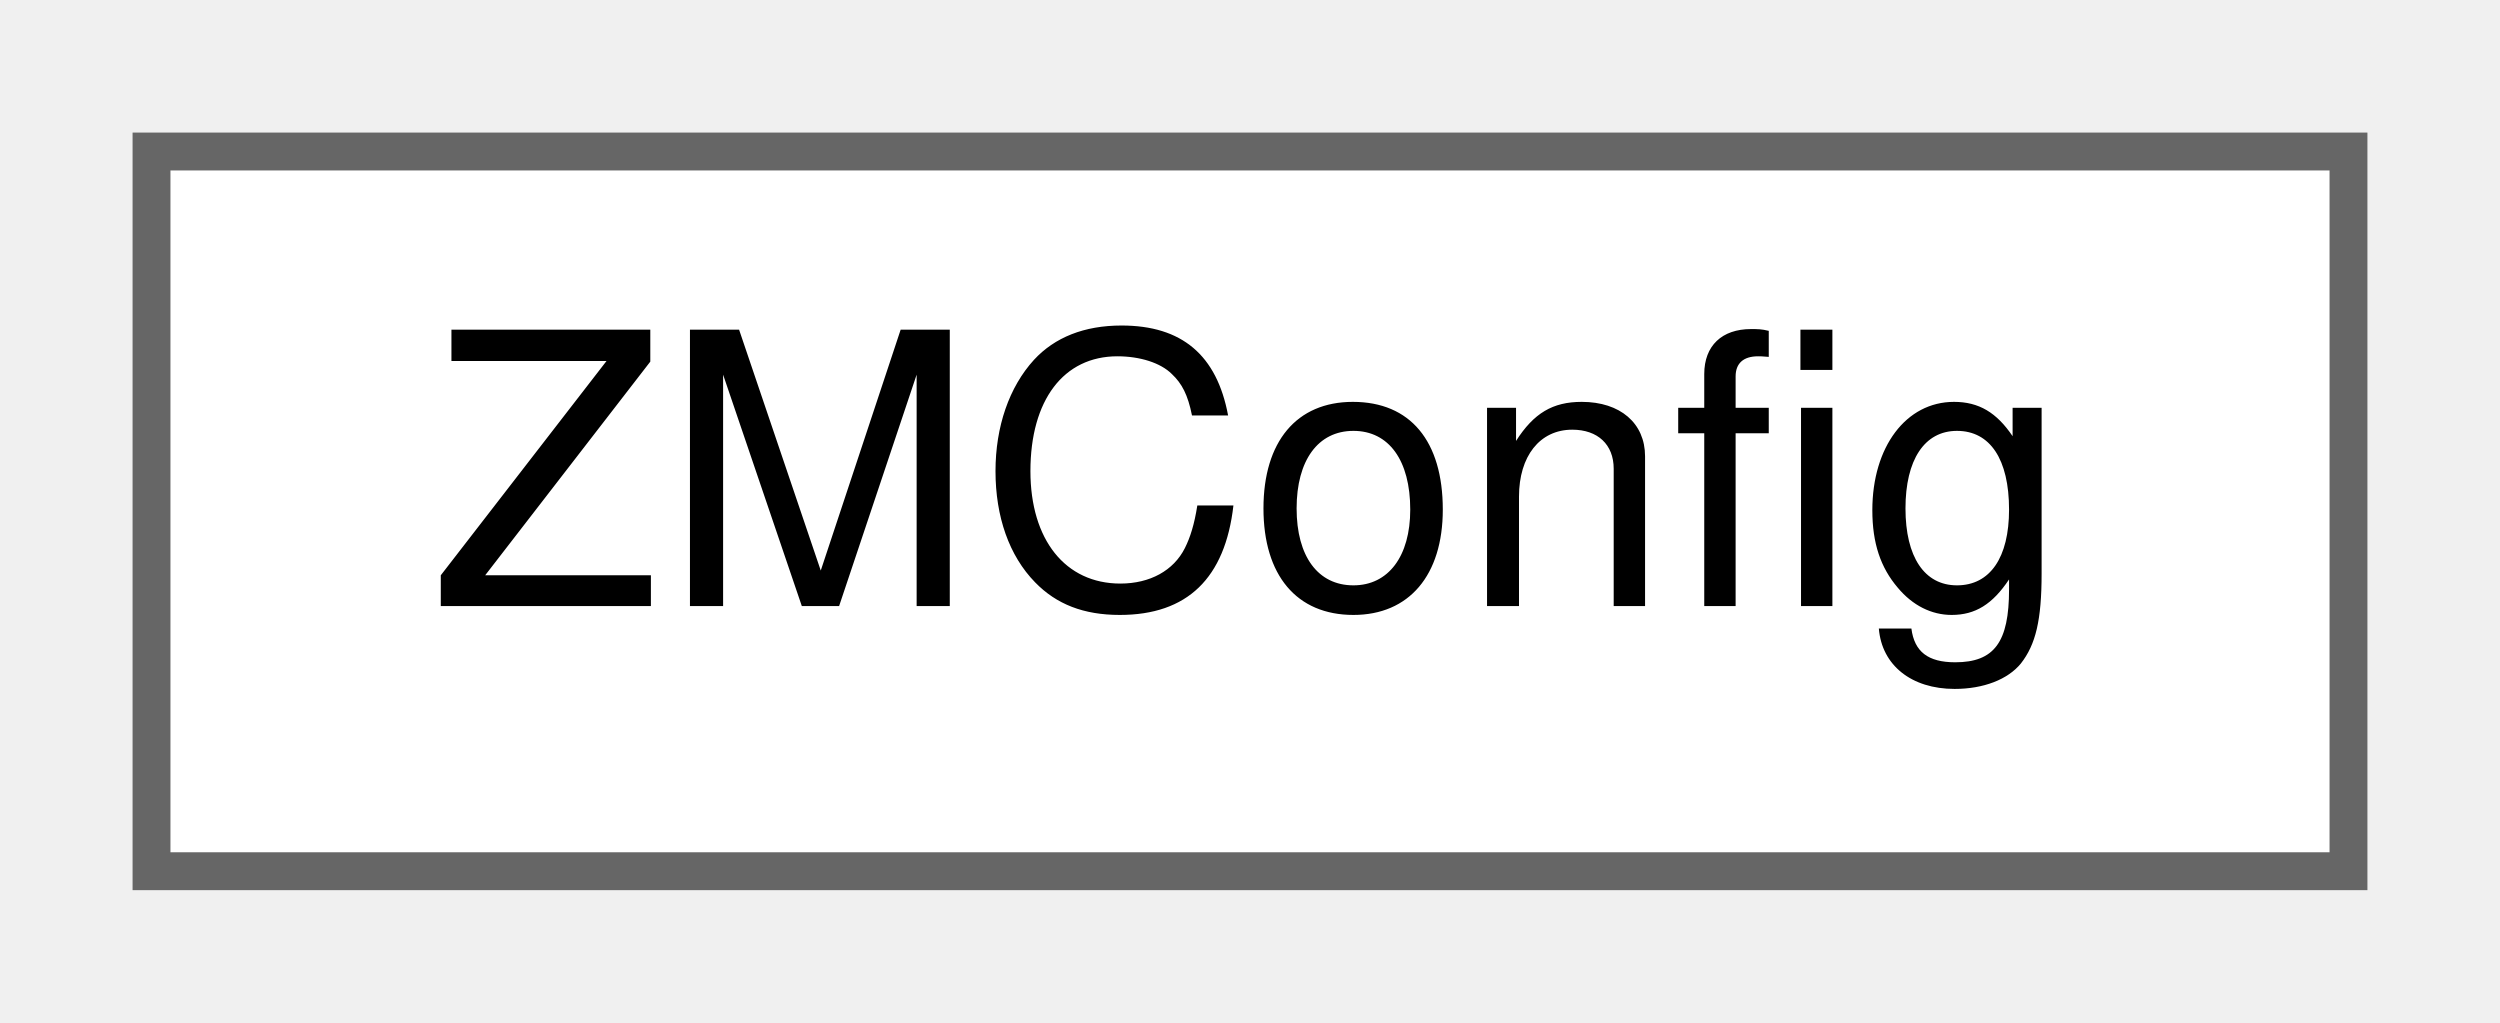
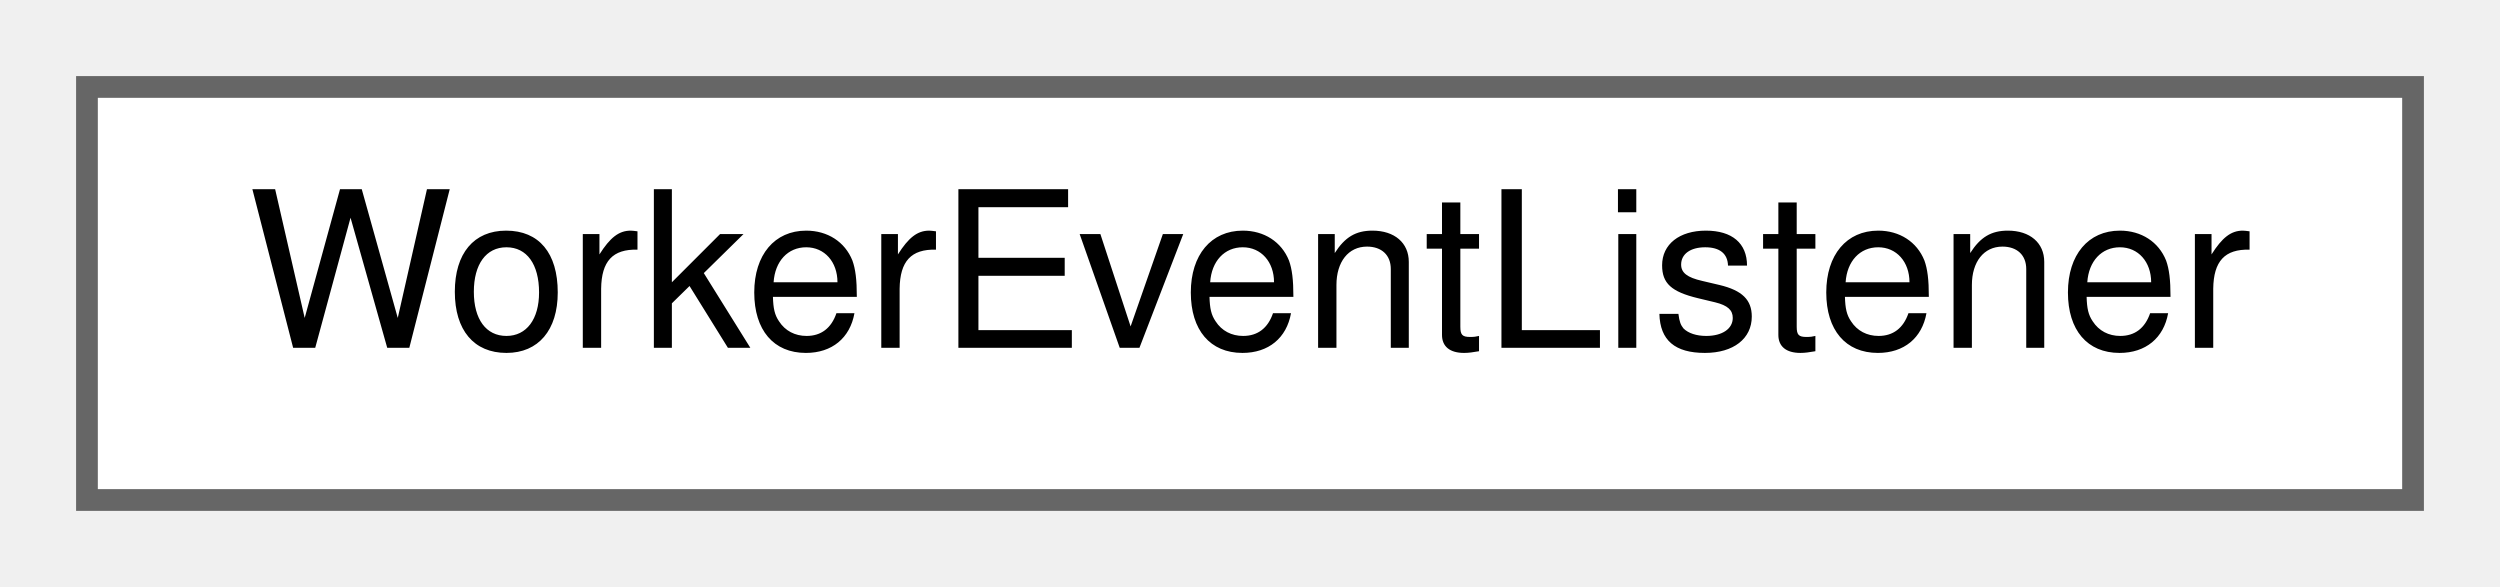
- <svg xmlns="http://www.w3.org/2000/svg" xmlns:xlink="http://www.w3.org/1999/xlink" width="66pt" height="27pt" viewBox="0.00 0.00 66.00 27.00">
+ <svg xmlns="http://www.w3.org/2000/svg" xmlns:xlink="http://www.w3.org/1999/xlink" width="115pt" height="27pt" viewBox="0.00 0.00 115.00 27.00">
  <g id="graph0" class="graph" transform="scale(1 1) rotate(0) translate(4 23)">
    <g id="node1" class="node">
      <g id="a_node1">
-         <a xlink:href="class_z_m_1_1_config_1_1_z_m_config.html" target="_top" xlink:title=" ">
-           <polygon fill="white" stroke="#666666" points="58,-19 0,-19 0,0 58,0 58,-19" />
-           <text text-anchor="middle" x="29" y="-7" font-family="Helvetica,sans-Serif" font-size="10.00">ZMConfig</text>
+         <a xlink:href="class_z_m_1_1_event_1_1_listener_1_1_worker_event_listener.html" target="_top" xlink:title=" ">
+           <polygon fill="white" stroke="#666666" points="107,-19 0,-19 0,0 107,0 107,-19" />
+           <text text-anchor="middle" x="53.5" y="-7" font-family="Helvetica,sans-Serif" font-size="10.00">WorkerEventListener</text>
        </a>
      </g>
    </g>
  </g>
</svg>
